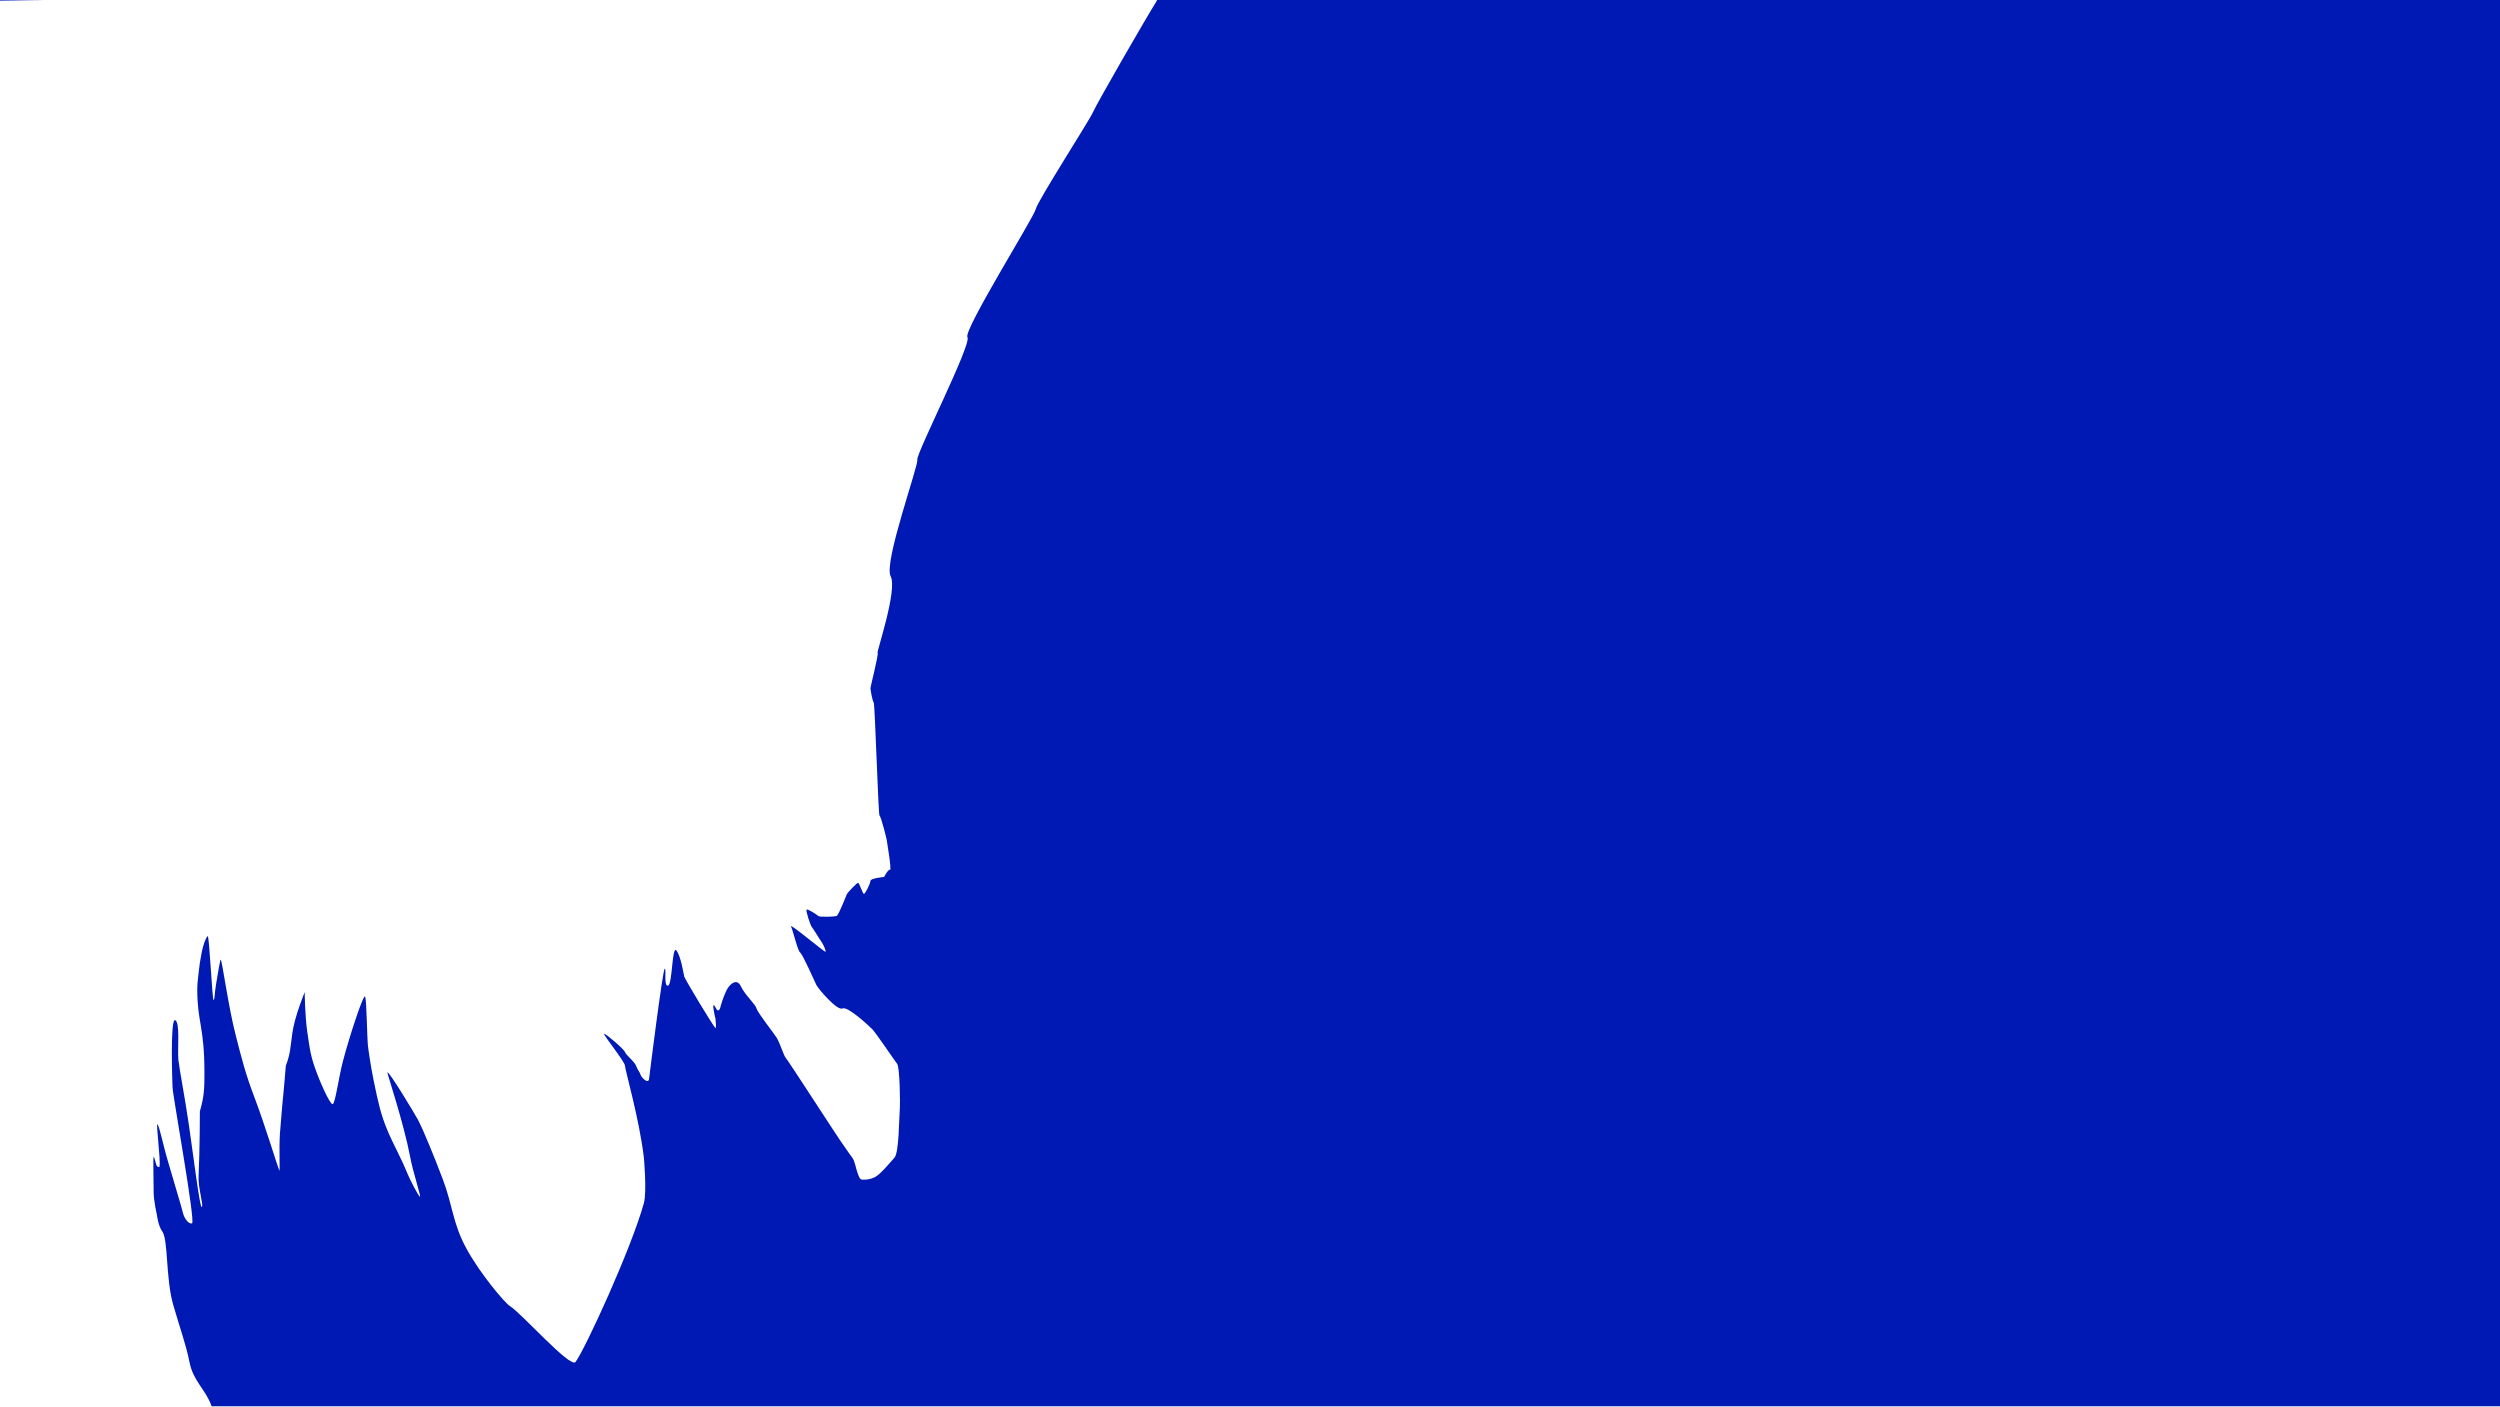
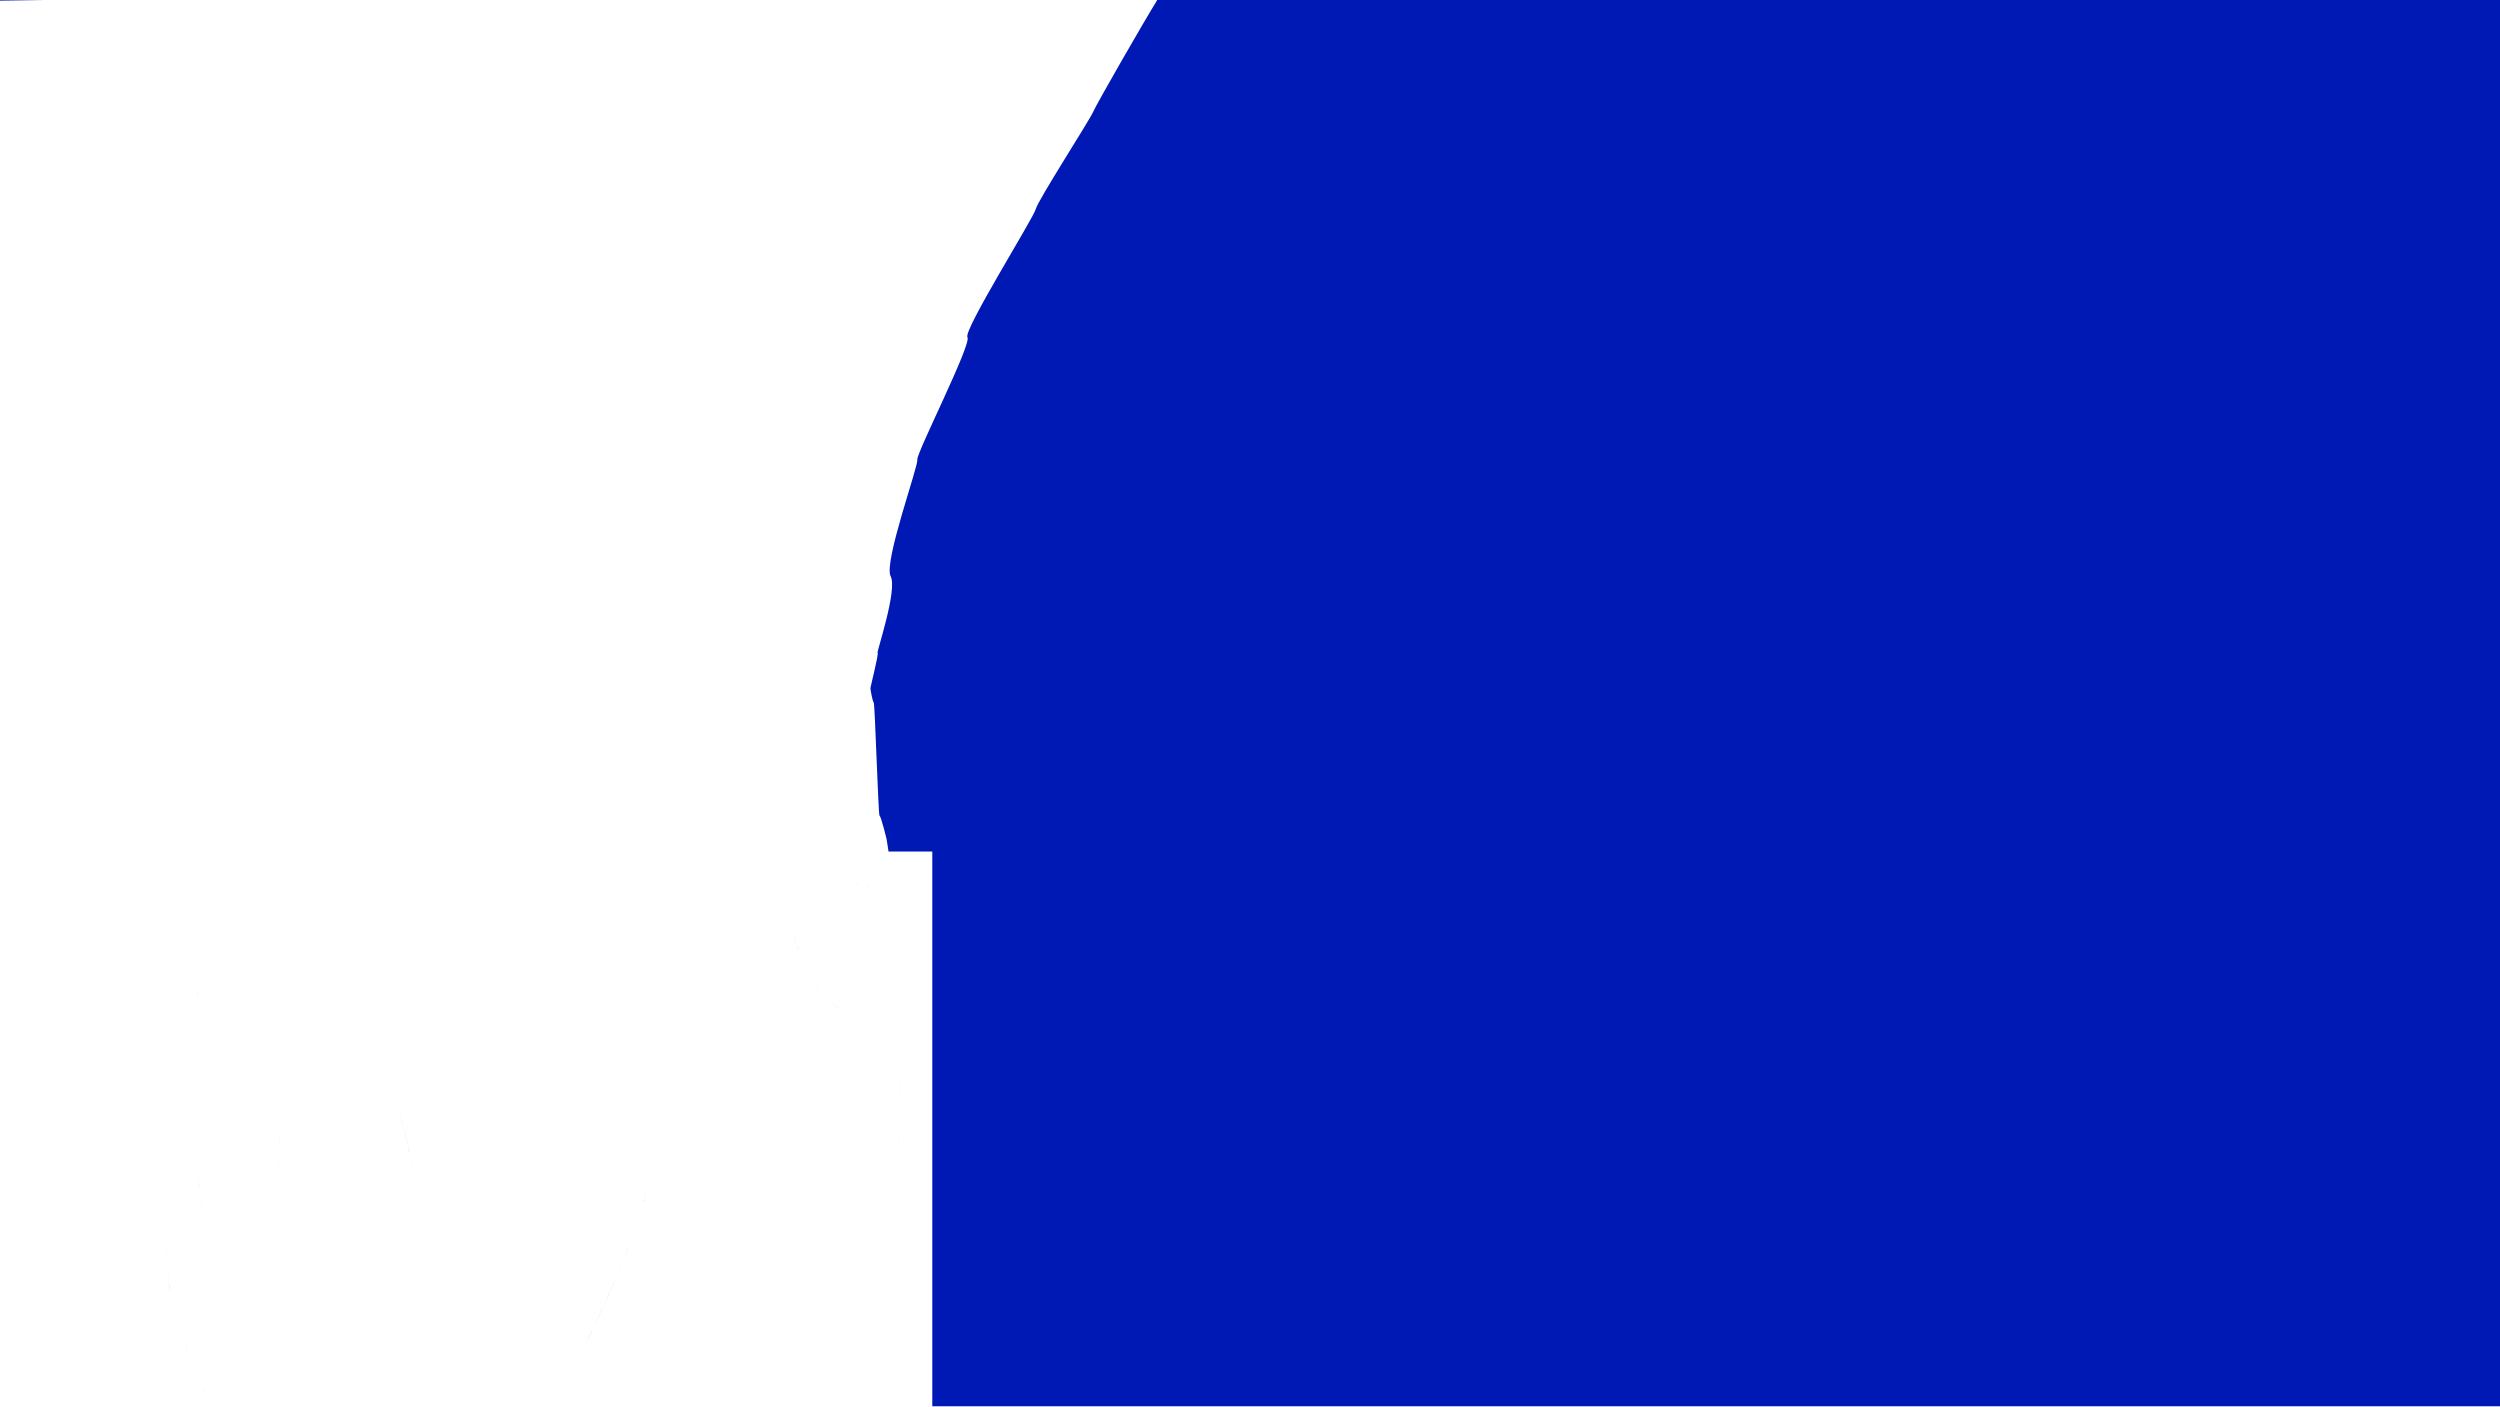
<svg xmlns="http://www.w3.org/2000/svg" width="1920" height="1080" viewBox="0 0 1920 1080" fill="none">
-   <path d="M1920 1080H162.5C158 1067 148.353 1060.84 145.5 1046C143 1033 138 1019.5 133 1002C127.143 981.503 129.337 951.949 124.5 945.5C121.508 941.511 120.505 933.046 120.5 933.001C120.5 933.001 118 922.21 118 915.5C118 905 117.5 890.001 118 888.501C118.353 887.442 119.856 894.857 120.5 895.5C121 895.999 122.356 896.793 122.5 896.001C123.5 890.5 119.5 861.502 121 863.501C122.5 865.501 125.231 878.748 128 888.501C132.776 905.324 139.5 927.001 140.5 931.501C141.401 935.553 145 940.5 147.5 939.501C150.286 938.388 132.624 841.002 132.5 835.001C132.469 833.5 130.5 782.002 134.5 783.501C138.5 785 136.16 806.5 137 814.001C137.84 821.502 142 843.001 145 863.501C148.649 888.437 153.5 928.498 155 927.001C156.5 925.502 152.054 912.606 152.5 903.315C153.5 882.5 153.5 853.5 153.5 853.5C157 841.499 157 835.155 157 823.501C157 788.5 151.5 784.892 151.5 760.001C151.5 755.501 151.962 752.368 152.5 747.501C153.216 741.023 153.5 738.5 155 731.001C155.982 726.093 158 720 159.5 719.001C160.748 718.169 163 768.002 164 768.001C165 768 164.627 763.5 166 755.501C167.244 748.254 169 737.001 169.5 737.001C170.5 737.001 175.222 772.484 181 795C185.835 813.842 188.575 824.823 195.5 843.001C203.5 864 213.5 896.999 214.5 899C215.171 900.342 214.178 881.606 215 870.5C215.681 861.296 217 846.5 217 846.5C217.998 837.516 219.495 818.569 219.5 818.501C223 809.5 223 804.5 224.5 793.501C226.233 780.791 233.974 762.063 234 762.001C234.001 762.068 234.189 780.341 236 792.5C237.507 802.618 238.07 808.876 241.5 819C245.456 830.676 253.5 848.5 255.5 848.001C257.5 847.502 260.037 827.567 263.5 814.5C268.693 794.905 279.5 762.001 280.5 765.5C281.546 769.161 282 798 282.5 802.5C283 807 284.838 819.5 287 830C290.5 847 292.5 856 297.5 868C302.147 879.153 307.5 888 313 901.5C314.708 905.693 321.5 919 322.5 919C323.5 919 317.372 901.071 315 888.501C310 862.001 297.001 823.671 297.5 823.501C299 823 318.5 855.307 321 860.001C324.995 867.501 333.389 888.036 340 905.5C347.938 926.469 347.506 938.973 358 958.5C368.524 978.082 388.051 1000.97 391.5 1003C400 1008 438.1 1051.2 442 1046C449.5 1036 485 958.501 494.5 924.001C496.894 915.306 494.507 889.081 494.5 889.001C491 859.5 480 821.5 480 818.5C480 815.5 463 794.501 464 794C465 793.499 479.5 806.001 480 808C480.5 809.999 487.5 815.501 488.5 818.5C489.5 821.499 491.5 823.5 492 825.5C492.5 827.5 498 833.001 498.5 828.5C499 823.999 509 744.501 510.5 744C512 743.499 509.5 757.499 513 757C516.5 756.501 516 725.499 519.5 730C523 734.501 525 748.002 525.5 750.001C526.001 752.002 548.5 789.502 549.5 789.501C550.125 789.5 549.773 785.398 549.544 783.055L549.462 782.234C549.565 782.58 549.594 782.562 549.5 782C549.354 781.122 549.378 781.401 549.462 782.234C549.016 780.736 547.187 772.406 548 772C549 771.5 550 776 551.5 776C553 776 553.5 772.5 553.5 772.5C553.5 772.5 555.5 765.502 558 760.501C560.5 755.5 566 751 569 757.5C572 764 580 771 581 774.5C582 778 594 793 596.5 797C599 801 602 811 603.5 812.5C605 814 642.5 872 645 875.5C647.5 879 652.5 886.502 654.5 889.001C656.5 891.5 657.5 898 658.5 900.5C659.5 903 660 906 662.5 906C665 906 668 906 672 904C676 902 683.5 893 687 889.001C690.5 885.002 690.5 858 691 852.5C691.5 847 691 819.5 689 817C687 814.5 672.5 792.999 670 790.5C667.5 788.001 651 772.499 647 774.5C643 776.501 628.5 759.5 627 756.5C625.5 753.5 616.5 733 614.5 731.5C612.5 730 609 714.499 607.5 711.5C606 708.501 633.5 731.5 634 731C634.5 730.5 632.5 725.5 631 723.5C629.5 721.5 624.5 713.001 623.5 712.001C622.5 711.002 618.5 699 619.5 698.5C620.5 698 627.463 702.501 628.5 703.5C629.537 704.499 640.944 703.999 642.5 703.5C644.055 703.001 650 687.502 650.5 686.501C651 685.502 658 678.002 659 678.001C660 678 662.5 686.501 663.5 686.501C664.5 686.501 668.5 678.5 668.5 676.501C668.5 674.503 678.984 673.502 679 673.501C679 673.501 682 667.502 683.5 668.001C685 668.5 681.001 645.506 681 645.001C681 644.502 676.5 626.5 675.5 626.5C674.5 626.5 672 540.506 671 539.501C670 538.501 668.5 529.502 668.5 528.501C668.5 527.501 675 502.003 674 501.501C673 501.001 689.5 453.001 684 442.501C678.5 432.001 705.499 357.503 704.5 353.001C703.5 348.501 746.499 264.002 743 259.001C739.5 254.001 793.999 167.003 795.5 160.501C797 154.001 836.999 92.003 839.5 86.001C842 80.001 880 14.002 888.5 0.501C888.608 0.329 888.569 0.163 888.388 0H1920V1080Z" fill="#0018B4" />
+   <path d="M1920 1080H716V654H682.393C681.692 649.315 681 645.211 681 645.001C681 644.502 676.5 626.5 675.5 626.5C674.5 626.5 672 540.506 671 539.501C670 538.501 668.5 529.502 668.5 528.501C668.5 527.501 675 502.003 674 501.501C673 501.001 689.5 453.001 684 442.501C678.5 432.001 705.499 357.503 704.5 353.001C703.5 348.501 746.499 264.002 743 259.001C739.5 254.001 793.999 167.003 795.5 160.501C797 154.001 836.999 92.003 839.5 86.001C842 80.001 880 14.002 888.5 0.501C888.608 0.329 888.569 0.163 888.388 0H1920V1080Z" fill="#0018B4" />
+   <path d="M154.638 1065.56C155.687 1067.12 156.74 1068.69 157.748 1070.31C158.151 1070.96 158.547 1071.62 158.934 1072.29C157.582 1069.94 156.107 1067.75 154.638 1065.56Z" fill="#0018B4" />
+   <path d="M145.944 1048.03C146.161 1048.91 146.403 1049.76 146.665 1050.58C146.796 1050.99 146.933 1051.39 147.074 1051.79C147.145 1051.99 147.217 1052.18 147.29 1052.38C147.436 1052.77 147.588 1053.15 147.743 1053.53C147.043 1051.83 146.431 1050.01 145.944 1048.03Z" fill="#0018B4" />
+   <path d="M443.722 1043.36C443.384 1043.92 443.072 1044.43 442.784 1044.87C443.071 1044.43 443.384 1043.92 443.721 1043.36L443.722 1043.36Z" fill="#0018B4" />
+   <path d="M140.992 1028.36C141.518 1030.12 142.024 1031.85 142.501 1033.56C142.859 1034.84 143.202 1036.11 143.527 1037.36C143.744 1038.2 143.954 1039.03 144.155 1039.86C143.25 1036.13 142.176 1032.33 140.992 1028.36Z" fill="#0018B4" />
+   <path d="M484.23 953.922C483.353 956.199 482.447 958.514 481.517 960.855C481.206 961.636 480.893 962.419 480.578 963.205C470.596 988.084 458.173 1015.46 449.849 1031.95C459.224 1013.37 473.799 980.994 484.23 953.922Z" fill="#0018B4" />
+   <path d="M396.665 1007.13C397.103 1007.53 397.556 1007.95 398.025 1008.38C397.816 1008.19 397.612 1008 397.409 1007.81L396.665 1007.13Z" fill="#0018B4" />
+   <path d="M128.837 974.691C128.95 976.101 129.071 977.526 129.202 978.959C129.399 981.108 129.622 983.275 129.882 985.433C130.012 986.511 130.151 987.588 130.302 988.659C130.352 989.016 130.403 989.372 130.456 989.728C130.509 990.083 130.562 990.439 130.617 990.793L130.787 991.852C129.976 986.92 129.436 981.797 129.012 976.816L128.837 974.691Z" fill="#0018B4" />
+   <path d="M127.608 959.035C127.887 961.931 128.122 965.121 128.368 968.482C128.171 965.793 127.981 963.214 127.771 960.807L127.608 959.035Z" fill="#0018B4" />
+   <path d="M489.1 940.8C488.362 942.881 487.584 945.023 486.771 947.214L485.945 949.421C487.06 946.458 488.116 943.575 489.1 940.8Z" fill="#0018B4" />
+   <path d="M120.5 933.001C120.505 933.045 121.249 939.301 123.356 943.59C121.248 939.299 120.505 933.04 120.5 933.001Z" fill="#0018B4" />
+   <path d="M155.248 926.448C155.228 926.548 155.203 926.638 155.173 926.717C155.188 926.677 155.201 926.635 155.214 926.59L155.248 926.448Z" fill="#0018B4" />
+   <path d="M155.244 924.537C155.308 925.168 155.329 925.702 155.293 926.119L155.274 926.291C155.334 925.853 155.317 925.258 155.244 924.537Z" fill="#0018B4" />
+   <path d="M495.491 906.003C495.654 911.935 495.587 918.117 494.896 922.176C494.867 922.343 494.837 922.507 494.807 922.667C494.745 922.987 494.68 923.292 494.609 923.581C495.566 919.651 495.675 912.669 495.491 906.003Z" fill="#0018B4" />
+   <path d="M155.18 923.974C154.981 922.409 154.58 920.366 154.146 918.079C154.525 920.079 154.88 921.894 155.096 923.364L155.18 923.974Z" fill="#0018B4" />
+   <path d="M118 915.5C118 915.71 118.003 915.923 118.008 916.141C118.017 916.575 118.036 917.023 118.062 917.482C118.023 916.794 118 916.129 118 915.5Z" fill="#0018B4" />
+   <path d="M152.676 899.325L152.677 899.326C152.622 900.682 152.562 902.015 152.5 903.315C152.458 904.186 152.46 905.089 152.495 906.011C152.53 906.933 152.6 907.874 152.694 908.822C152.726 909.138 152.76 909.455 152.797 909.772C152.907 910.724 153.039 911.678 153.185 912.623C152.699 909.474 152.361 906.219 152.5 903.315C152.563 902.014 152.621 900.681 152.676 899.325Z" fill="#0018B4" />
+   <path d="M315.486 890.915C316.596 896.127 318.189 901.951 319.587 906.939C318.299 902.345 316.845 897.04 315.757 892.158L315.486 890.915Z" fill="#0018B4" />
+   <path d="M670.901 904.512C670.733 904.584 670.565 904.651 670.399 904.717C670.448 904.698 670.497 904.68 670.546 904.66L670.901 904.512Z" fill="#0018B4" />
+   <path d="M676.039 900.918C674.695 902.165 673.439 903.185 672.386 903.792C673.307 903.261 674.384 902.414 675.539 901.375L676.039 900.918Z" fill="#0018B4" />
+   <path d="M683.743 892.75C681.856 894.906 679.671 897.344 677.582 899.43L677.062 899.943C679.304 897.752 681.698 895.087 683.742 892.751L683.743 892.75Z" fill="#0018B4" />
+   <path d="M214.655 882.301C214.641 888.885 214.81 895.212 214.726 897.819L214.706 898.264C214.831 896.002 214.641 889.296 214.655 882.301Z" fill="#0018B4" />
+   <path d="M304.188 846.127C305.141 849.356 306.138 852.791 307.135 856.334C307.633 858.105 308.132 859.904 308.626 861.717C309.12 863.53 309.608 865.359 310.087 867.189C310.565 869.02 311.034 870.853 311.486 872.677C312.392 876.324 313.235 879.933 313.975 883.406C314.252 884.708 314.515 885.991 314.761 887.25C312.22 874.241 307.881 858.64 304.188 846.127Z" fill="#0018B4" />
+   <path d="M689.031 882.384C688.969 882.781 688.904 883.167 688.837 883.54L688.733 884.09C688.768 883.91 688.803 883.727 688.837 883.54L689.031 882.384Z" fill="#0018B4" />
+   <path d="M217 846.5C217.499 842.008 218.123 835.025 218.623 829.157C218.373 832.091 218.092 835.304 217.812 838.345C217.531 841.385 217.25 844.254 217 846.5C217 846.5 215.681 861.296 215 870.5C214.974 870.847 214.951 871.201 214.929 871.562C214.818 873.368 214.748 875.339 214.707 877.369L214.67 879.827C214.703 876.53 214.795 873.277 215 870.5C215.681 861.296 217 846.5 217 846.5Z" fill="#0018B4" />
+   <path d="M690.118 871.404C690.026 872.862 689.923 874.313 689.802 875.722L689.672 877.145C689.849 875.299 689.994 873.358 690.118 871.404Z" fill="#0018B4" />
+   <path d="M132.562 835.825C132.58 836.005 132.604 836.206 132.63 836.428C132.709 837.091 132.823 837.936 132.967 838.943C133.063 839.615 133.173 840.358 133.295 841.168C133.417 841.978 133.552 842.854 133.698 843.791L134.169 846.777C133.331 841.516 132.746 837.626 132.562 835.825Z" fill="#0018B4" />
+   <path d="M156.011 842.684C155.964 842.978 155.915 843.273 155.863 843.571C155.812 843.869 155.758 844.17 155.701 844.473L155.523 845.389C155.708 844.464 155.869 843.566 156.011 842.684Z" fill="#0018B4" />
+   <path d="M690.876 832.155C690.898 832.643 690.918 833.134 690.938 833.626C691.016 835.594 691.074 837.586 691.114 839.51C691.154 841.434 691.176 843.289 691.18 844.984C691.17 840.746 691.05 835.507 690.806 830.701L690.876 832.155Z" fill="#0018B4" />
+   <path d="M498.021 829.843C497.967 829.904 497.911 829.957 497.851 830.003C497.88 829.98 497.909 829.955 497.938 829.929L498.021 829.843Z" fill="#0018B4" />
+   <path d="M464.133 793.99C464.246 794.008 464.409 794.075 464.614 794.183C464.461 794.102 464.331 794.045 464.228 794.014L464.133 793.99Z" fill="#0018B4" />
+   <path d="M661.79 783.055C662.684 783.81 663.549 784.56 664.364 785.279C664.906 785.757 665.425 786.221 665.915 786.664C666.896 787.551 667.761 788.354 668.459 789.013C666.886 787.528 664.466 785.316 661.79 783.055Z" fill="#0018B4" />
+   <path d="M135.179 784.009C135.331 784.19 135.47 784.41 135.598 784.666L135.722 784.935C135.562 784.562 135.381 784.25 135.179 784.009Z" fill="#0018B4" />
+   <path d="M552.347 775.57C552.313 775.608 552.278 775.643 552.242 775.677L552.132 775.771C552.207 775.713 552.279 775.645 552.347 775.57Z" fill="#0018B4" />
+   <path d="M644.126 774.016C644.45 774.182 644.761 774.319 645.055 774.424C645.25 774.493 645.437 774.549 645.617 774.589C645.167 774.489 644.666 774.293 644.126 774.016Z" fill="#0018B4" />
+   <path d="M632.933 764.041C633.926 765.149 634.985 766.281 636.063 767.375C636.603 767.922 637.146 768.459 637.689 768.979C639.183 770.407 640.67 771.7 642.031 772.69C642.155 772.781 642.278 772.868 642.399 772.953C642.643 773.123 642.881 773.283 643.114 773.431C640.08 771.508 636.161 767.64 632.933 764.041Z" fill="#0018B4" />
+   <path d="M558 760.501C555.506 765.49 553.51 772.466 553.5 772.5C553.5 772.5 555.5 765.502 558 760.501Z" fill="#0018B4" />
+   <path d="M151.5 760.001C151.5 760.779 151.506 761.536 151.517 762.273C151.537 763.749 151.578 765.148 151.637 766.483C151.549 764.481 151.5 762.334 151.5 760.001Z" fill="#0018B4" />
+   <path d="M279.973 765.435C279.846 765.57 279.702 765.775 279.54 766.045C279.324 766.405 279.078 766.879 278.807 767.457C279.282 766.447 279.677 765.751 279.973 765.435Z" fill="#0018B4" />
+   <path d="M165.249 760.828C165.185 761.4 165.129 761.94 165.079 762.447C165.095 762.283 165.111 762.115 165.129 761.944L165.249 760.828Z" fill="#0018B4" />
+   <path d="M627 756.5C627.094 756.688 627.239 756.93 627.429 757.219C627.713 757.652 628.099 758.19 628.566 758.806C628.878 759.216 629.226 759.662 629.605 760.134C628.279 758.483 627.328 757.156 627 756.5Z" fill="#0018B4" />
+   <path d="M559.371 758.233C559.578 757.947 559.793 757.669 560.015 757.401C559.904 757.535 559.794 757.672 559.687 757.811L559.371 758.233Z" fill="#0018B4" />
+   <path d="M564.86 754.274C564.732 754.283 564.604 754.298 564.476 754.32C564.411 754.331 564.347 754.344 564.282 754.358C564.024 754.415 563.765 754.499 563.507 754.604C563.378 754.657 563.249 754.716 563.12 754.78C562.927 754.876 562.735 754.985 562.544 755.104C563.307 754.626 564.091 754.326 564.86 754.274Z" fill="#0018B4" />
+   <path d="M169.524 737.008C169.545 737.019 169.565 737.044 169.589 737.082C169.575 737.059 169.563 737.04 169.55 737.027L169.524 737.008Z" fill="#0018B4" />
+   <path d="M518.75 729.563C518.704 729.574 518.659 729.592 518.615 729.616C518.593 729.628 518.571 729.642 518.55 729.658C518.528 729.674 518.507 729.692 518.485 729.711L518.422 729.774C518.527 729.66 518.635 729.588 518.75 729.563Z" fill="#0018B4" />
+   <path d="M607.804 712.202C608.129 713.038 608.517 714.256 608.945 715.68C609.801 718.527 610.815 722.201 611.803 725.304C612.05 726.079 612.294 726.82 612.535 727.502C612.615 727.729 612.694 727.95 612.773 728.164C612.853 728.378 612.932 728.584 613.01 728.783L613.24 729.354C611.411 724.991 609.106 715.546 607.804 712.202Z" fill="#0018B4" />
+   <path d="M633.005 727.219C633.09 727.418 633.172 727.616 633.25 727.812L633.472 728.388C633.332 728.012 633.175 727.618 633.005 727.219Z" fill="#0018B4" />
+   <path d="M623.733 712.273C624.377 713.098 625.697 715.189 627.063 717.376C627.845 718.626 628.642 719.906 629.337 721C629.685 721.547 630.007 722.047 630.289 722.473C628.455 719.706 624.929 713.804 623.733 712.273Z" fill="#0018B4" />
+   <path d="M159.5 719.001C159.549 718.968 159.596 719.015 159.647 719.131C159.606 719.039 159.57 718.99 159.53 718.991C159.52 718.991 159.51 718.994 159.5 719.001C159.266 719.157 159.019 719.438 158.766 719.818C158.664 719.971 158.561 720.139 158.458 720.322C158.819 719.682 159.172 719.22 159.5 719.001Z" fill="#0018B4" />
+   <path d="M642.747 703.334C642.717 703.363 642.688 703.388 642.659 703.41L642.576 703.466C642.603 703.451 642.631 703.432 642.659 703.41L642.747 703.334Z" fill="#0018B4" />
+   <path d="M664.023 686.128C663.964 686.193 663.909 686.252 663.855 686.301C663.809 686.344 663.764 686.381 663.722 686.41C663.637 686.469 663.563 686.501 663.5 686.501C663.63 686.501 663.808 686.366 664.023 686.128Z" fill="#0018B4" />
+   <path d="M667.183 680.543C666.873 681.238 666.529 681.949 666.181 682.629C666.671 681.672 667.15 680.652 667.542 679.706L667.183 680.543Z" fill="#0018B4" />
+   <path d="M658.889 678.022C658.846 678.037 658.799 678.058 658.746 678.086C658.427 678.251 657.925 678.649 657.321 679.188L656.687 679.771C657.679 678.838 658.505 678.151 658.889 678.022Z" fill="#0018B4" />
+   <path d="M659.318 678.211C659.455 678.368 659.605 678.607 659.767 678.906C659.605 678.608 659.456 678.369 659.319 678.212L659.318 678.211Z" fill="#0018B4" />
+   <path d="M668.326 677.505C668.255 677.768 668.162 678.057 668.055 678.367C668.12 678.178 668.181 677.997 668.233 677.824L668.326 677.505Z" fill="#0018B4" />
+   <path d="M683.281 667.973C683.115 667.981 682.935 668.051 682.746 668.17C682.934 668.052 683.113 667.981 683.279 667.973H683.281Z" fill="#0018B4" />
  <path d="M0 0.493V0H34.377C14.697 0.276 2.543 0.455 0 0.493Z" fill="#0018B4" />
</svg>
